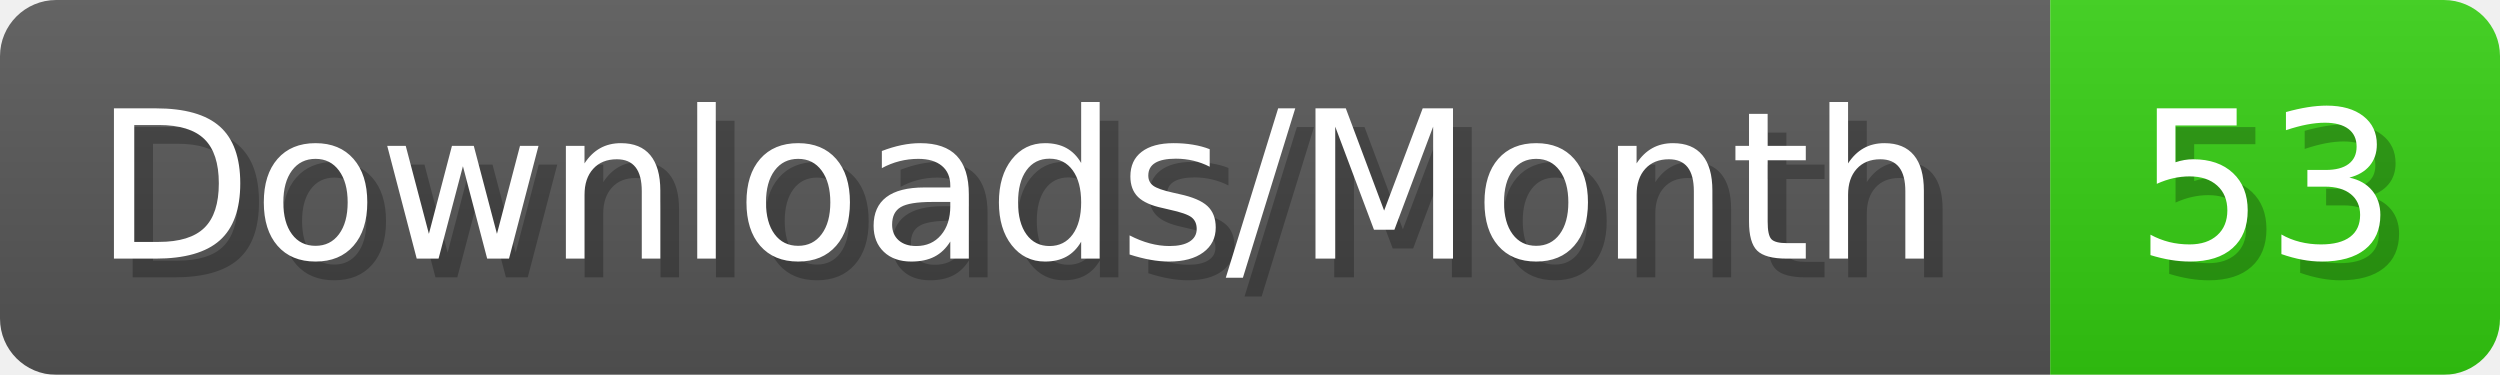
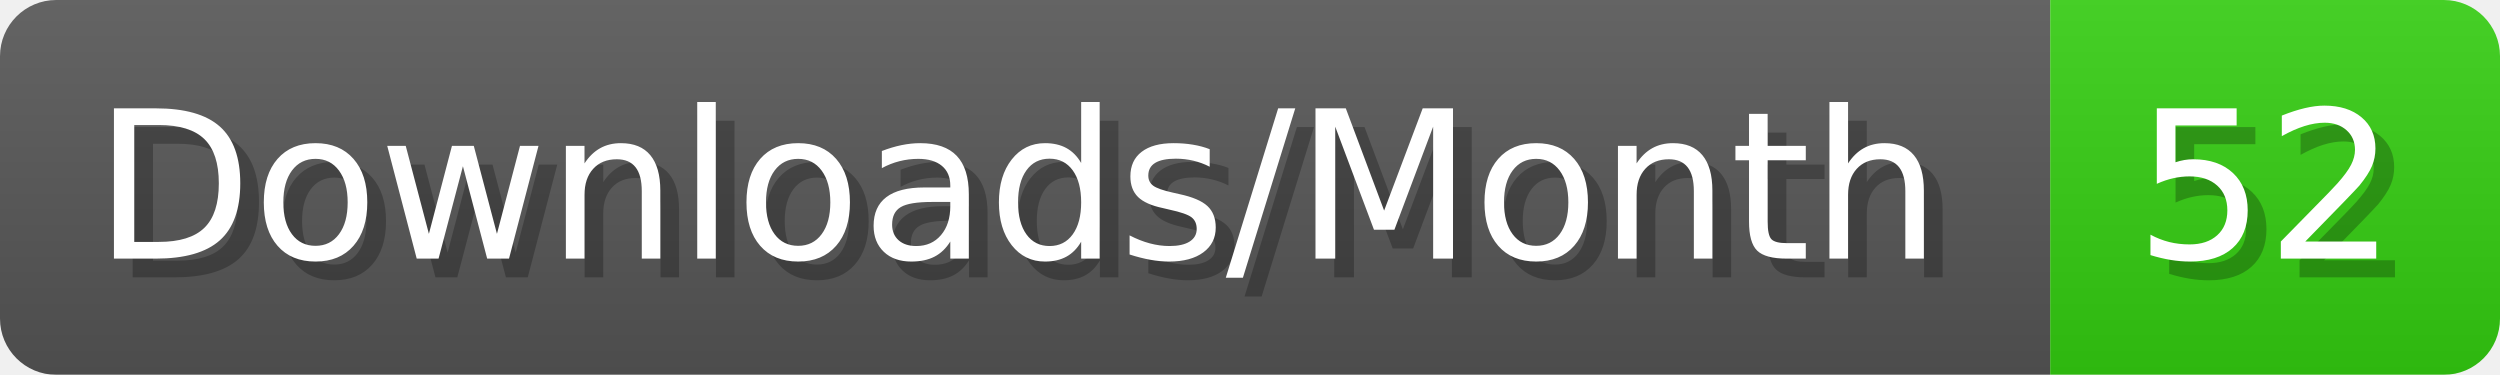
- <svg xmlns="http://www.w3.org/2000/svg" width="133.4" height="20" viewBox="0 0 1334 200" role="img" aria-label="Downloads/Month: 53">
+ <svg xmlns="http://www.w3.org/2000/svg" width="133.4" height="20" viewBox="0 0 1334 200" role="img" aria-label="Downloads/Month: 52">
  <linearGradient id="YlXUI" x2="0" y2="100%">
    <stop offset="0" stop-opacity=".1" stop-color="#EEE" />
    <stop offset="1" stop-opacity=".1" />
  </linearGradient>
  <mask id="JHhop">
    <rect width="1334" height="200" rx="30" fill="#FFF" />
  </mask>
  <g mask="url(#JHhop)">
    <rect width="1094" height="200" fill="#555" />
    <rect width="240" height="200" fill="#3C1" x="1094" />
    <rect width="1334" height="200" fill="url(#YlXUI)" />
  </g>
  <g aria-hidden="true" fill="#fff" text-anchor="start" font-family="Verdana,DejaVu Sans,sans-serif" font-size="110">
    <text x="60" y="148" textLength="994" fill="#000" opacity="0.25">Downloads/Month</text>
    <text x="50" y="138" textLength="994">Downloads/Month</text>
-     <text x="1149" y="148" textLength="140" fill="#000" opacity="0.25">53</text>
-     <text x="1139" y="138" textLength="140">53</text>
+     <text x="1149" y="148" textLength="140" fill="#000" opacity="0.25">52</text>
+     <text x="1139" y="138" textLength="140">52</text>
  </g>
</svg>
